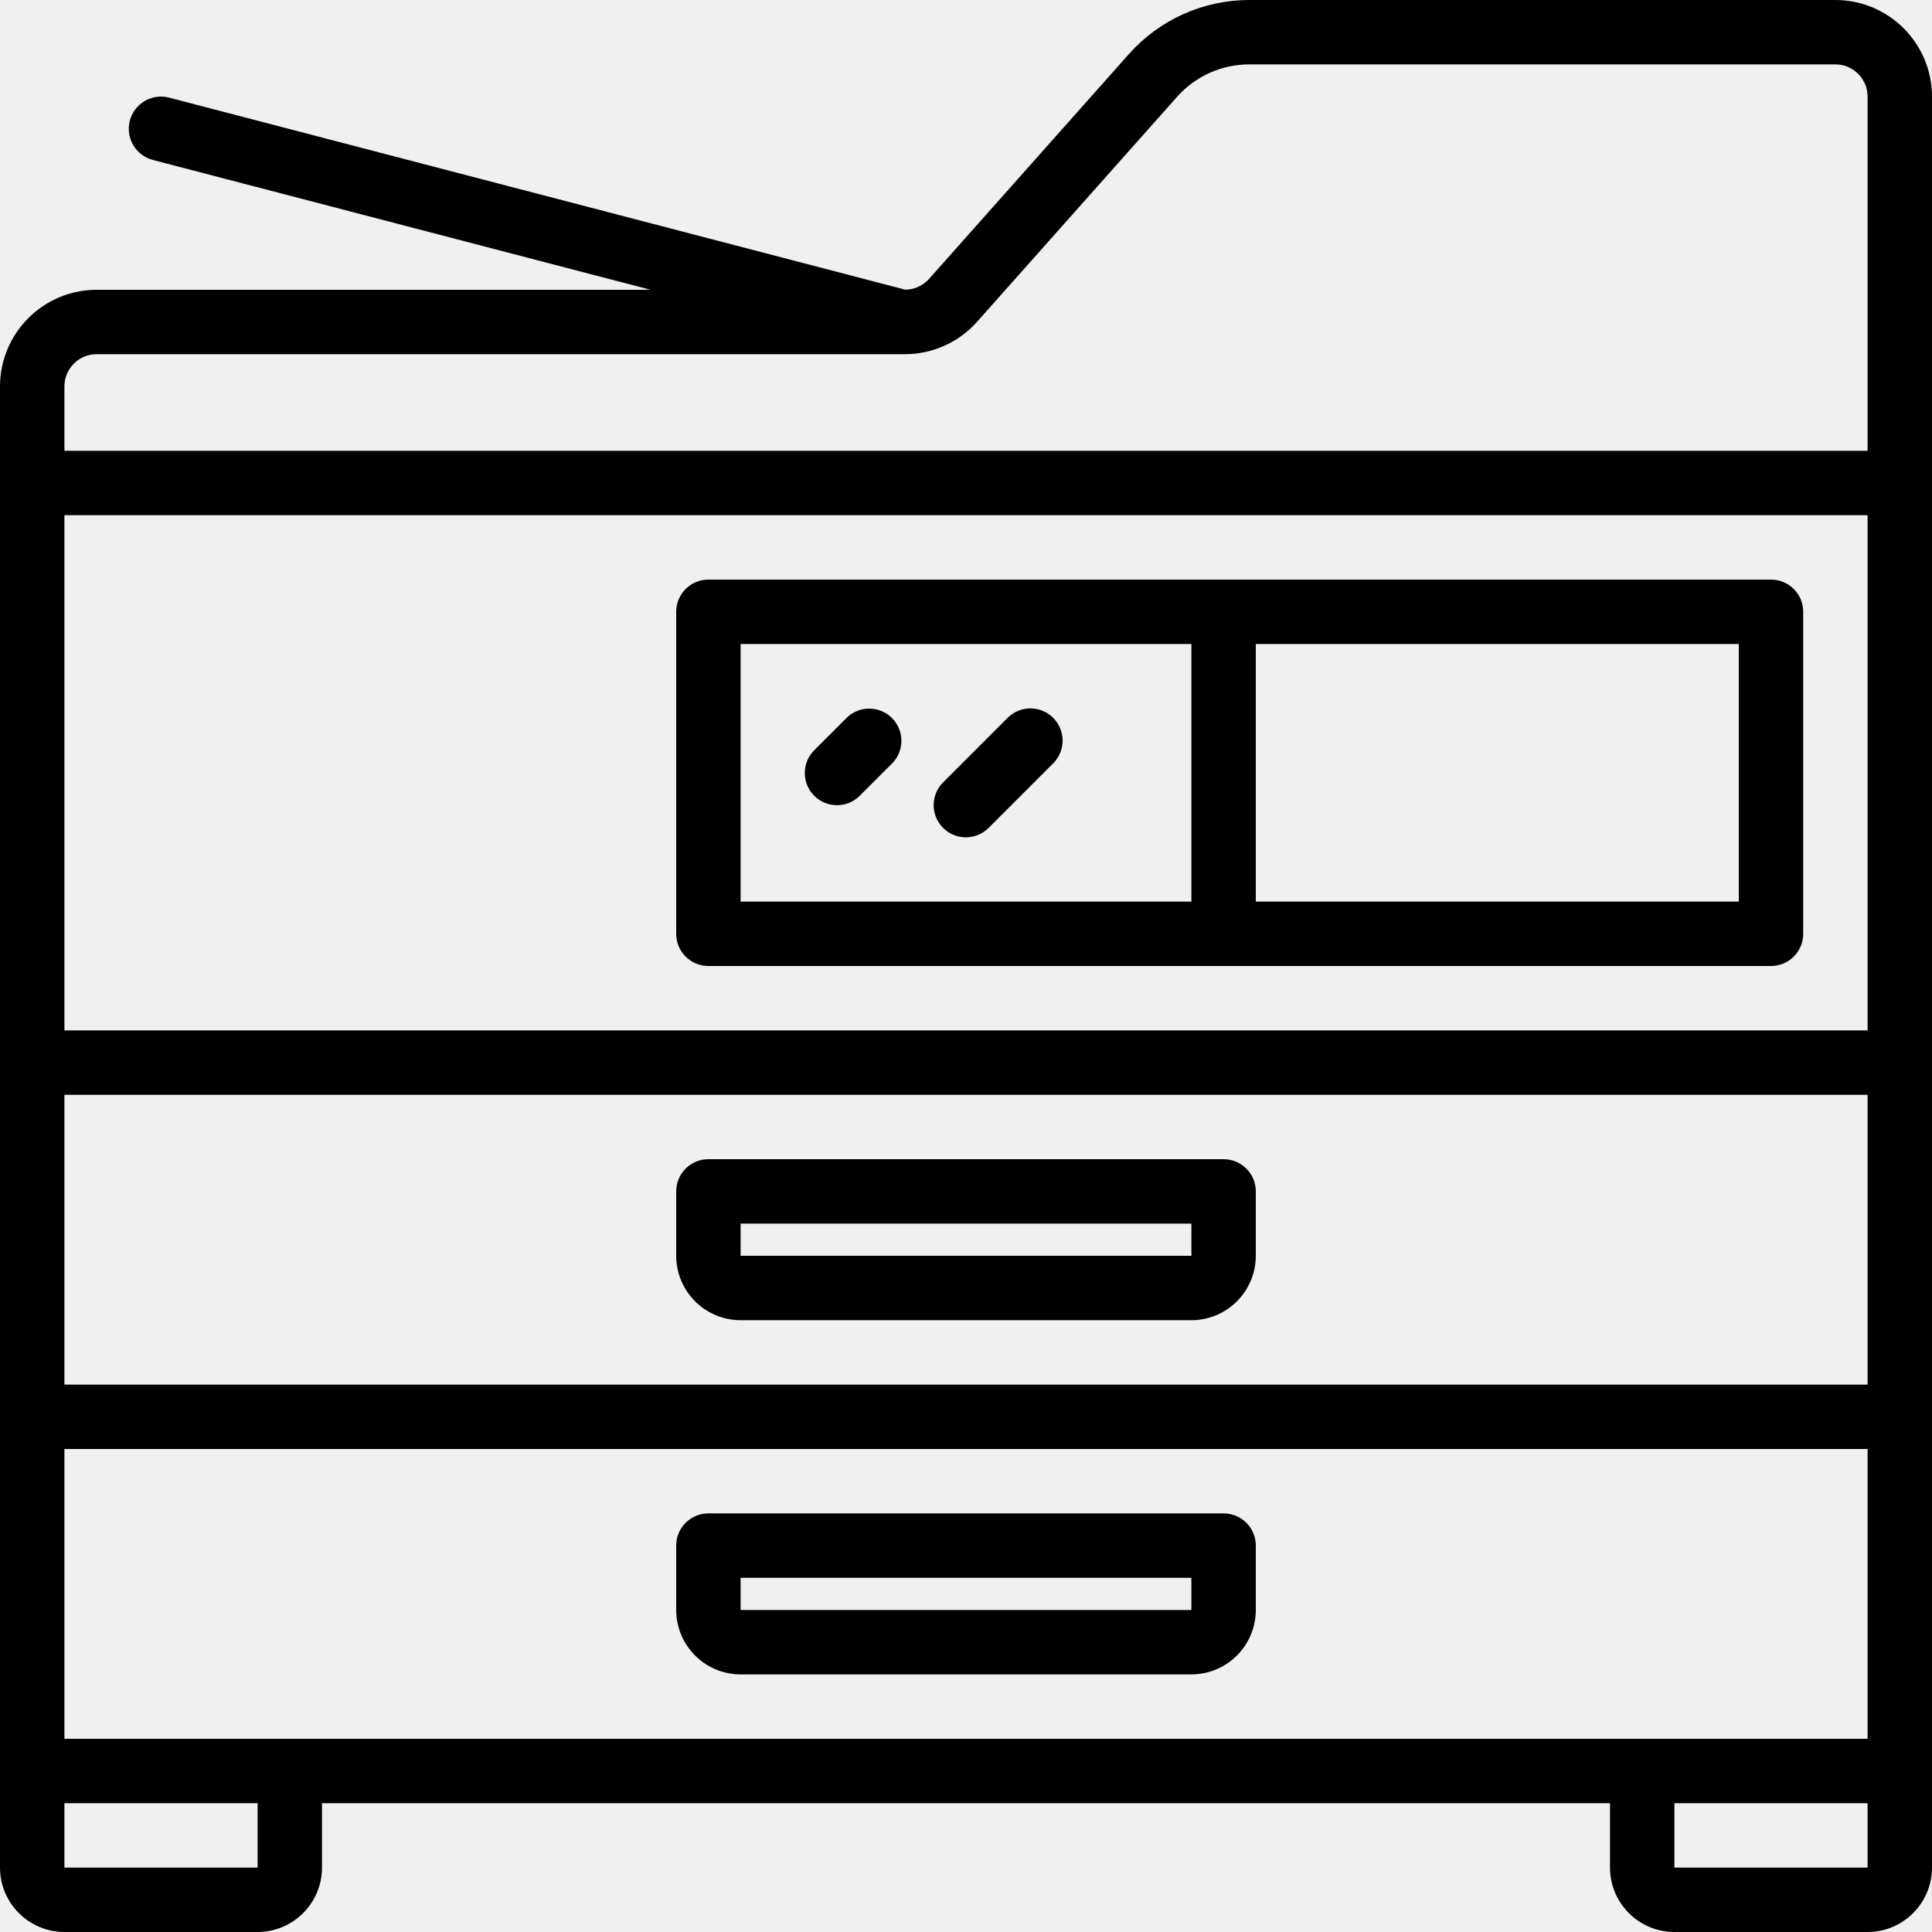
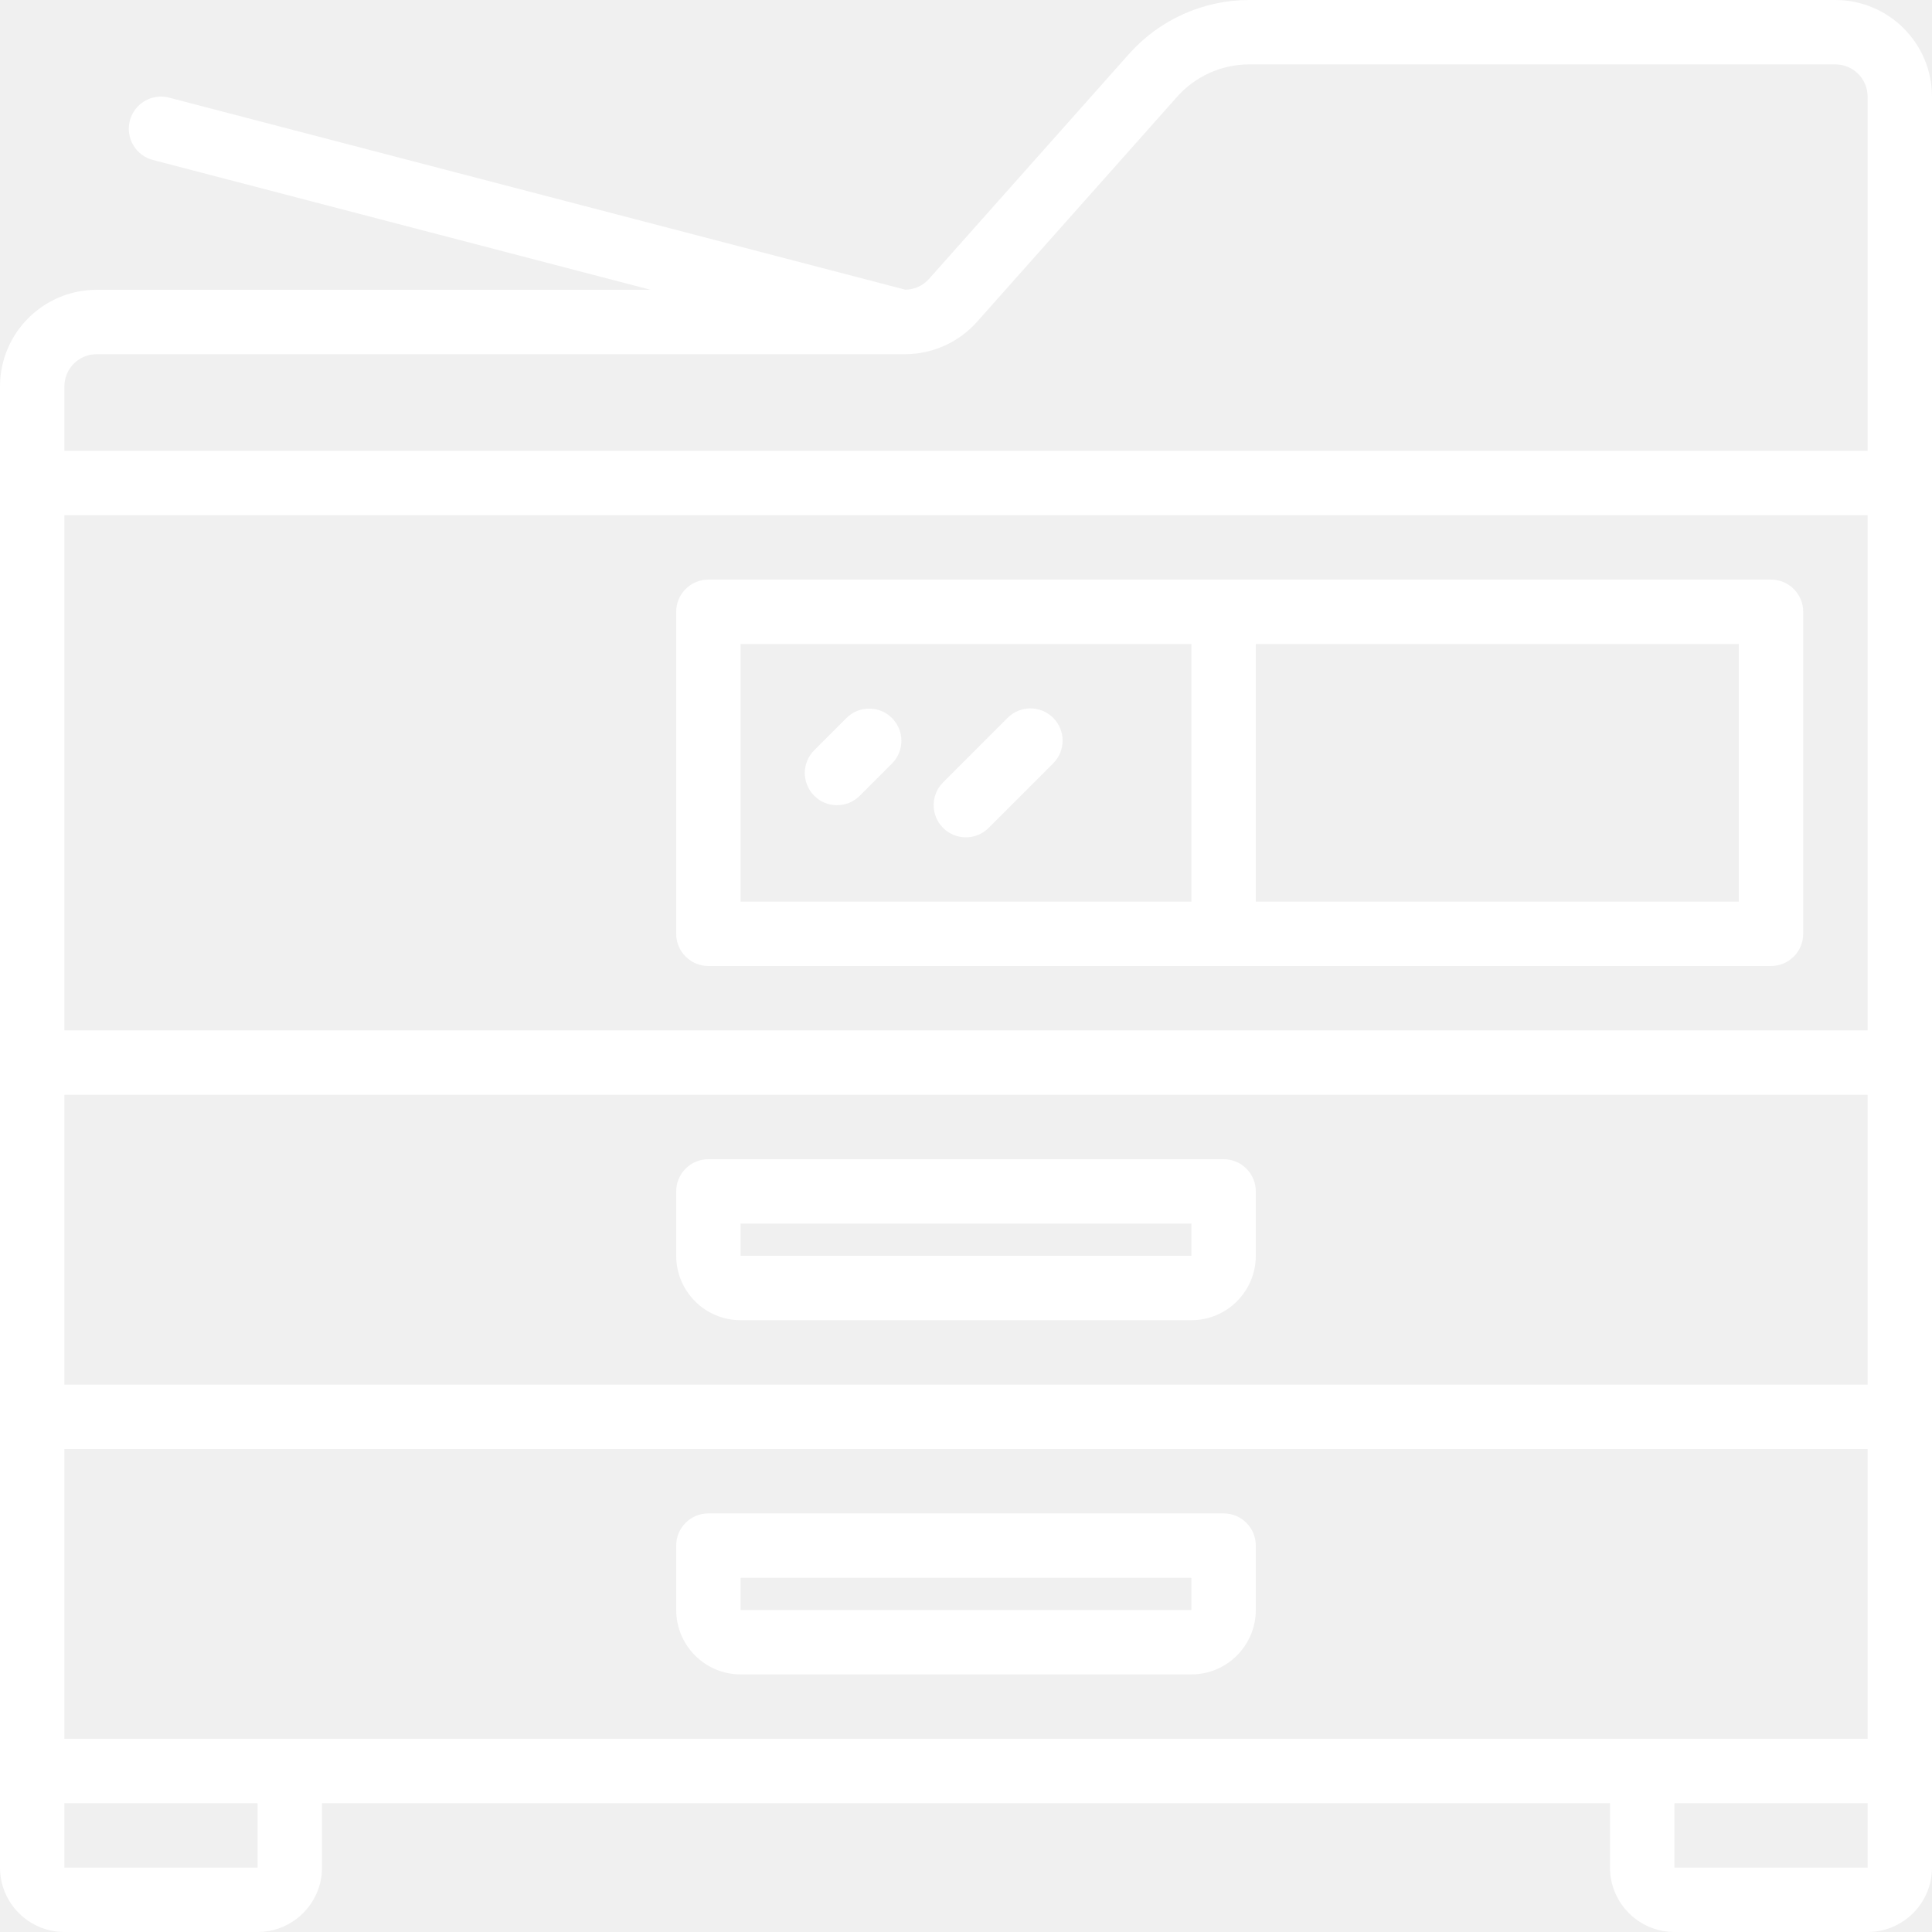
- <svg xmlns="http://www.w3.org/2000/svg" version="1.1" id="Layer_1" x="0px" y="0px" viewBox="0 0 512 512" style="enable-background:new 0 0 512 512;" xml:space="preserve">
+ <svg xmlns="http://www.w3.org/2000/svg" version="1.1" id="Layer_1" x="0px" y="0px" viewBox="0 0 512 512" style="fill:#fff; enable-background:new 0 0 512 512;" xml:space="preserve">
  <g>
    <g>
      <path d="M324.277,401.067c-0.003,0-0.007,0-0.01,0H187.733c-4.71-0.003-8.531,3.813-8.533,8.523c0,0.003,0,0.007,0,0.01v17.067    c0.012,9.421,7.646,17.054,17.067,17.067h119.467c9.421-0.012,17.054-7.646,17.067-17.067V409.6    C332.803,404.89,328.987,401.069,324.277,401.067z M315.733,426.667H196.267v-8.533h119.467V426.667z" />
    </g>
  </g>
  <g>
    <g>
      <path d="M324.277,307.2c-0.003,0-0.007,0-0.01,0H187.733c-4.71-0.003-8.531,3.813-8.533,8.523c0,0.003,0,0.007,0,0.01V332.8    c0.012,9.421,7.646,17.054,17.067,17.067h119.467c9.421-0.012,17.054-7.646,17.067-17.067v-17.067    C332.803,311.023,328.987,307.203,324.277,307.2z M315.733,332.8H196.267v-8.533h119.467V332.8z" />
    </g>
  </g>
  <g>
    <g>
      <path d="M486.4,0H331.058c-12.186,0.002-23.789,5.215-31.883,14.325l-52.992,59.608c-1.595,1.783-3.865,2.813-6.257,2.84    L44.817,25.875c-4.561-1.188-9.221,1.547-10.409,6.108c-1.188,4.561,1.547,9.221,6.108,10.409L172.415,76.8H25.6    C11.468,76.815,0.015,88.268,0,102.4v392.533c0.012,9.421,7.646,17.054,17.067,17.067h51.2    c9.421-0.012,17.054-7.646,17.067-17.067v-17.067h341.333v17.067c0.012,9.421,7.646,17.054,17.067,17.067h51.2    c9.421-0.012,17.054-7.646,17.067-17.067V25.6C511.985,11.468,500.532,0.015,486.4,0z M68.267,494.933h-51.2v-17.067h51.2V494.933    z M494.933,494.933h-51.2v-17.067h51.2V494.933z M494.933,460.8H76.8H17.067V384h477.867V460.8z M494.933,366.933H17.067v-76.8    h477.867V366.933z M494.933,273.067H17.067V136.533h477.867V273.067z M494.933,119.467H17.067V102.4    c0.003-4.712,3.822-8.53,8.533-8.533h214.2c7.312-0.002,14.274-3.128,19.133-8.592l53-59.617    c4.855-5.464,11.815-8.591,19.125-8.592H486.4c4.711,0.003,8.53,3.822,8.533,8.533V119.467z" />
    </g>
  </g>
  <g>
    <g>
      <path d="M469.343,153.6c-0.003,0-0.007,0-0.01,0h-281.6c-4.71-0.003-8.531,3.813-8.533,8.523c0,0.003,0,0.007,0,0.01v85.333    c-0.003,4.71,3.813,8.531,8.523,8.533c0.003,0,0.007,0,0.01,0h281.6c4.71,0.003,8.531-3.813,8.533-8.523c0-0.003,0-0.007,0-0.01    v-85.333C477.869,157.423,474.053,153.603,469.343,153.6z M315.733,238.933H196.267v-68.267h119.467V238.933z M460.8,238.933h-128    v-68.267h128V238.933z" />
    </g>
  </g>
  <g>
    <g>
      <path d="M236.325,190.234c-3.319-3.26-8.639-3.26-11.958,0l-8.533,8.533c-3.362,3.302-3.41,8.704-0.108,12.066    c3.302,3.362,8.704,3.41,12.066,0.108c0.036-0.036,0.072-0.072,0.108-0.108l8.533-8.533    C239.735,198.938,239.687,193.536,236.325,190.234z" />
    </g>
  </g>
  <g>
    <g>
      <path d="M279.102,190.236c-0.001-0.001-0.002-0.002-0.003-0.003c-3.33-3.332-8.731-3.333-12.064-0.003    c-0.001,0.001-0.002,0.002-0.003,0.003L249.966,207.3c-3.353,3.312-3.386,8.714-0.074,12.066    c3.312,3.353,8.714,3.386,12.066,0.074c0.025-0.025,0.05-0.05,0.075-0.075L279.1,202.3    C282.432,198.969,282.433,193.568,279.102,190.236z" />
    </g>
  </g>
  <g>
</g>
  <g>
</g>
  <g>
</g>
  <g>
</g>
  <g>
</g>
  <g>
</g>
  <g>
</g>
  <g>
</g>
  <g>
</g>
  <g>
</g>
  <g>
</g>
  <g>
</g>
  <g>
</g>
  <g>
</g>
  <g>
</g>
</svg>
